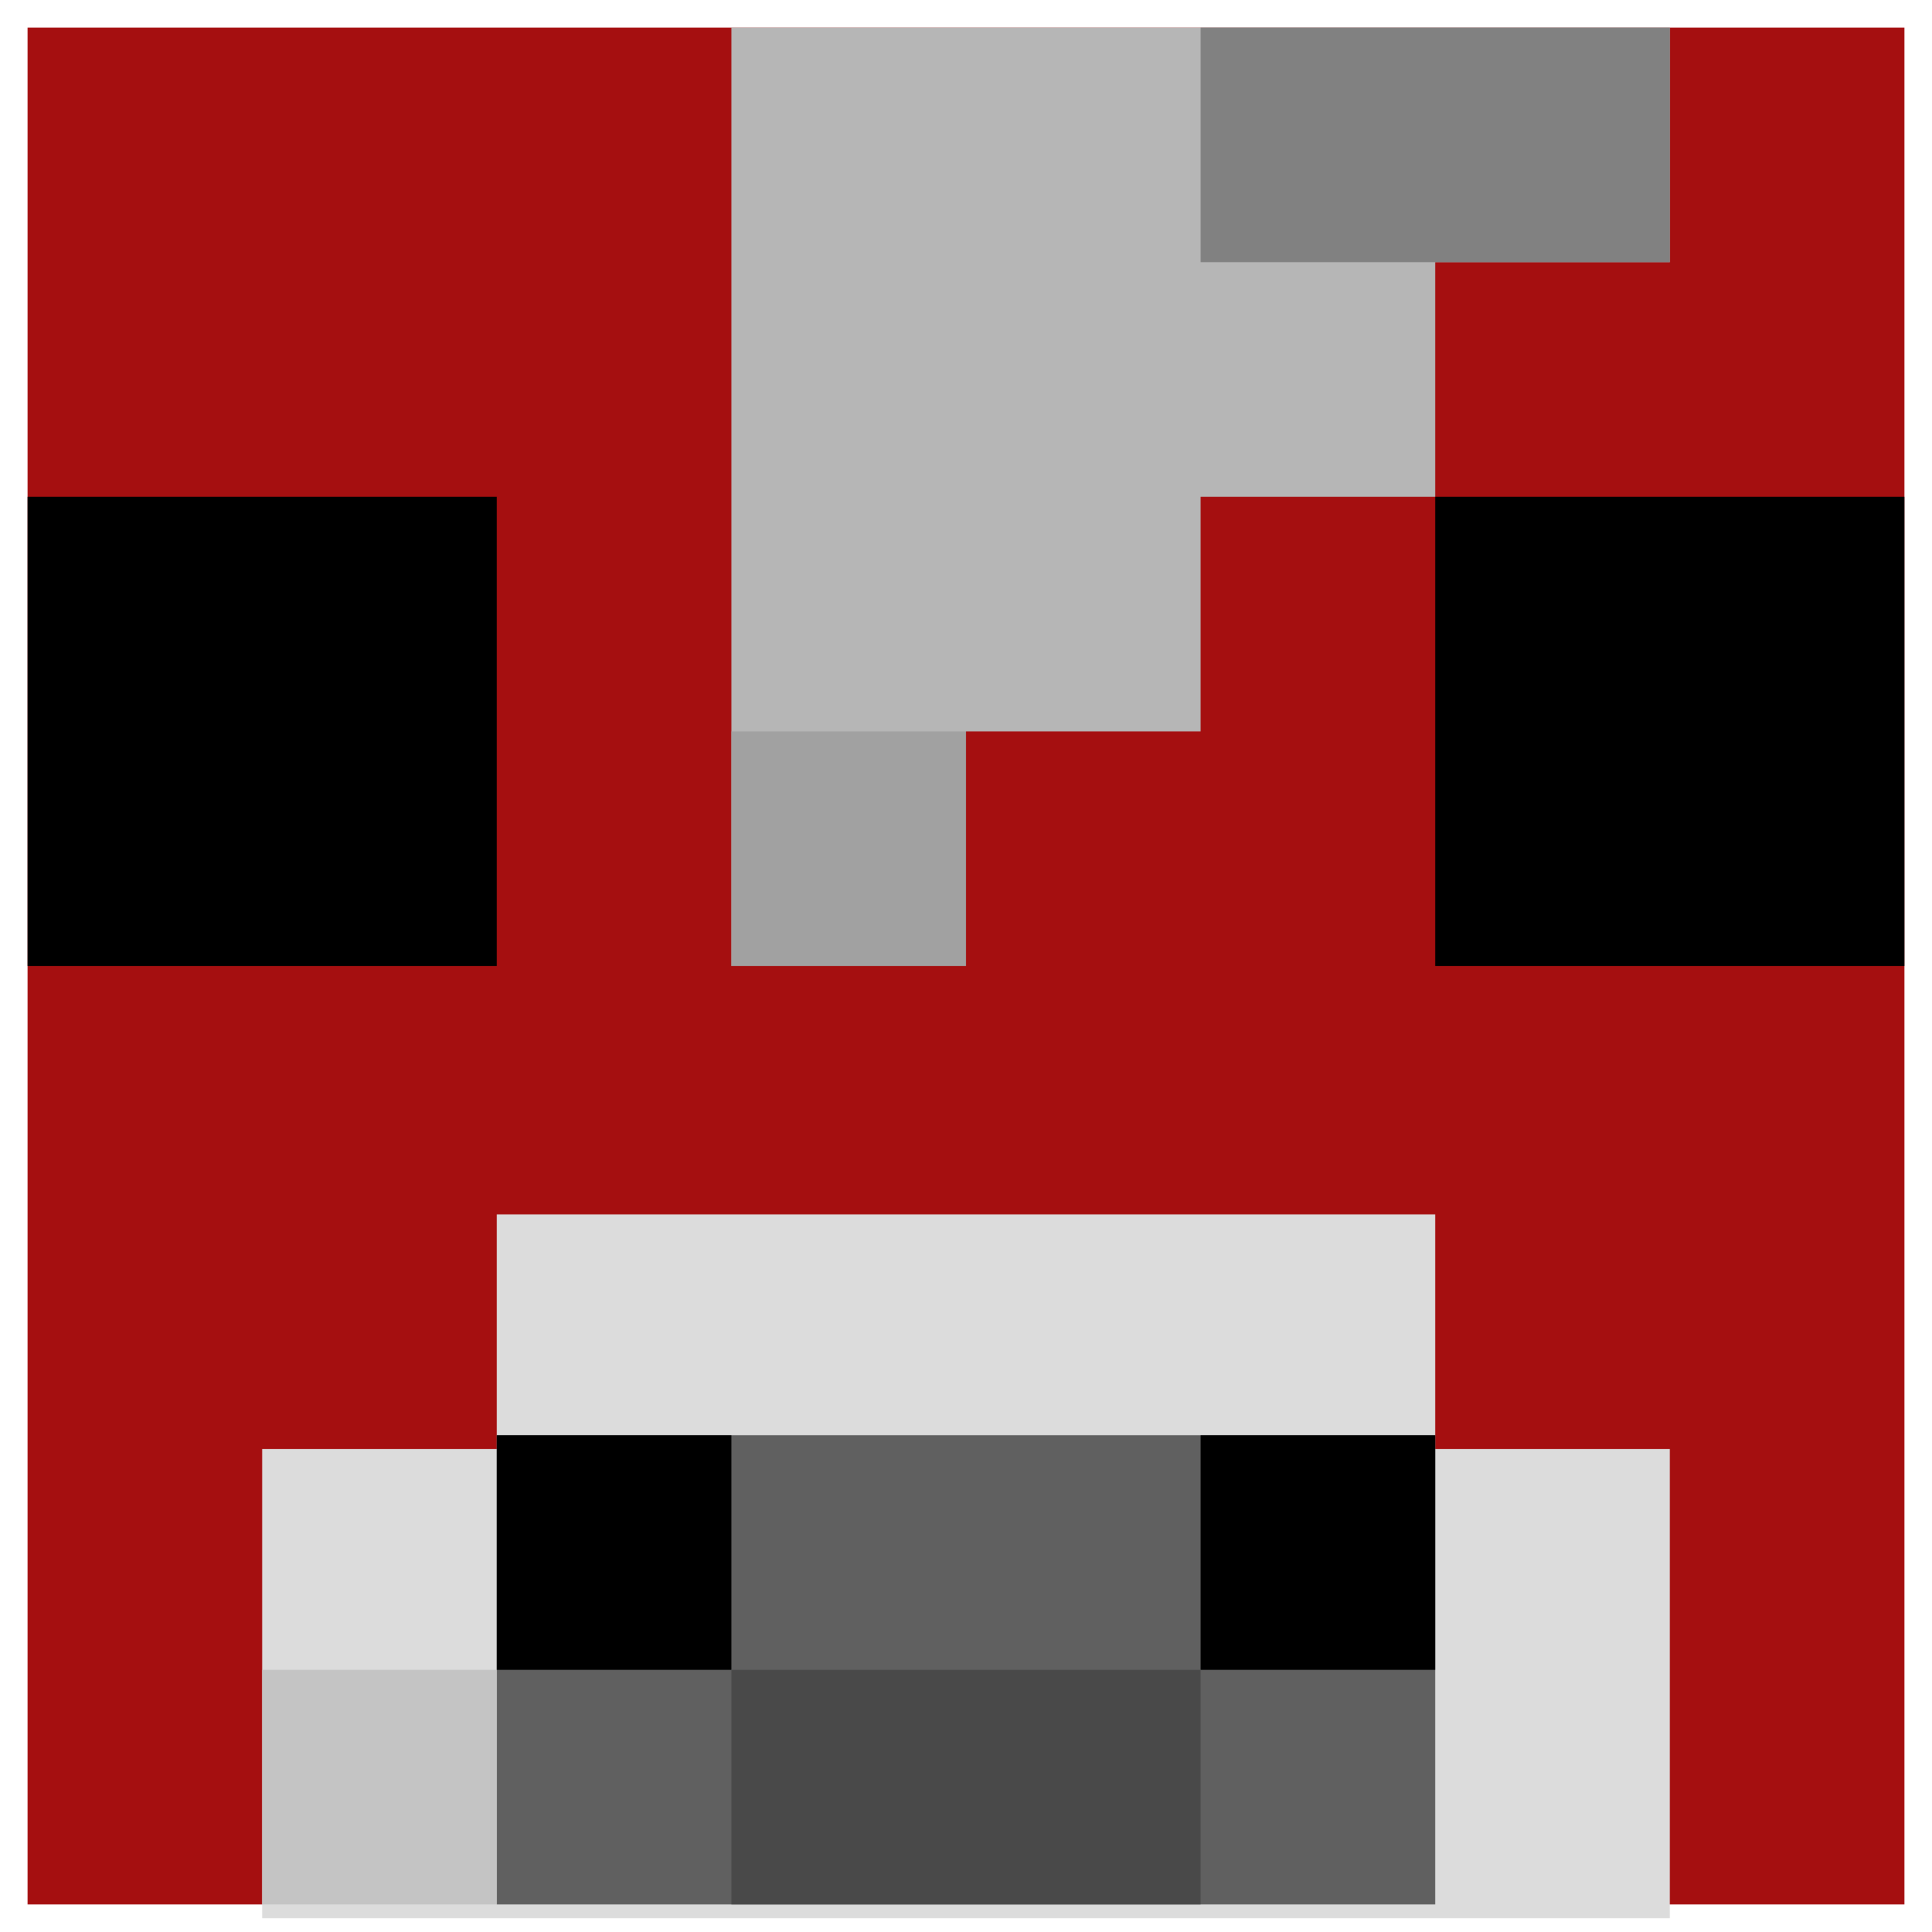
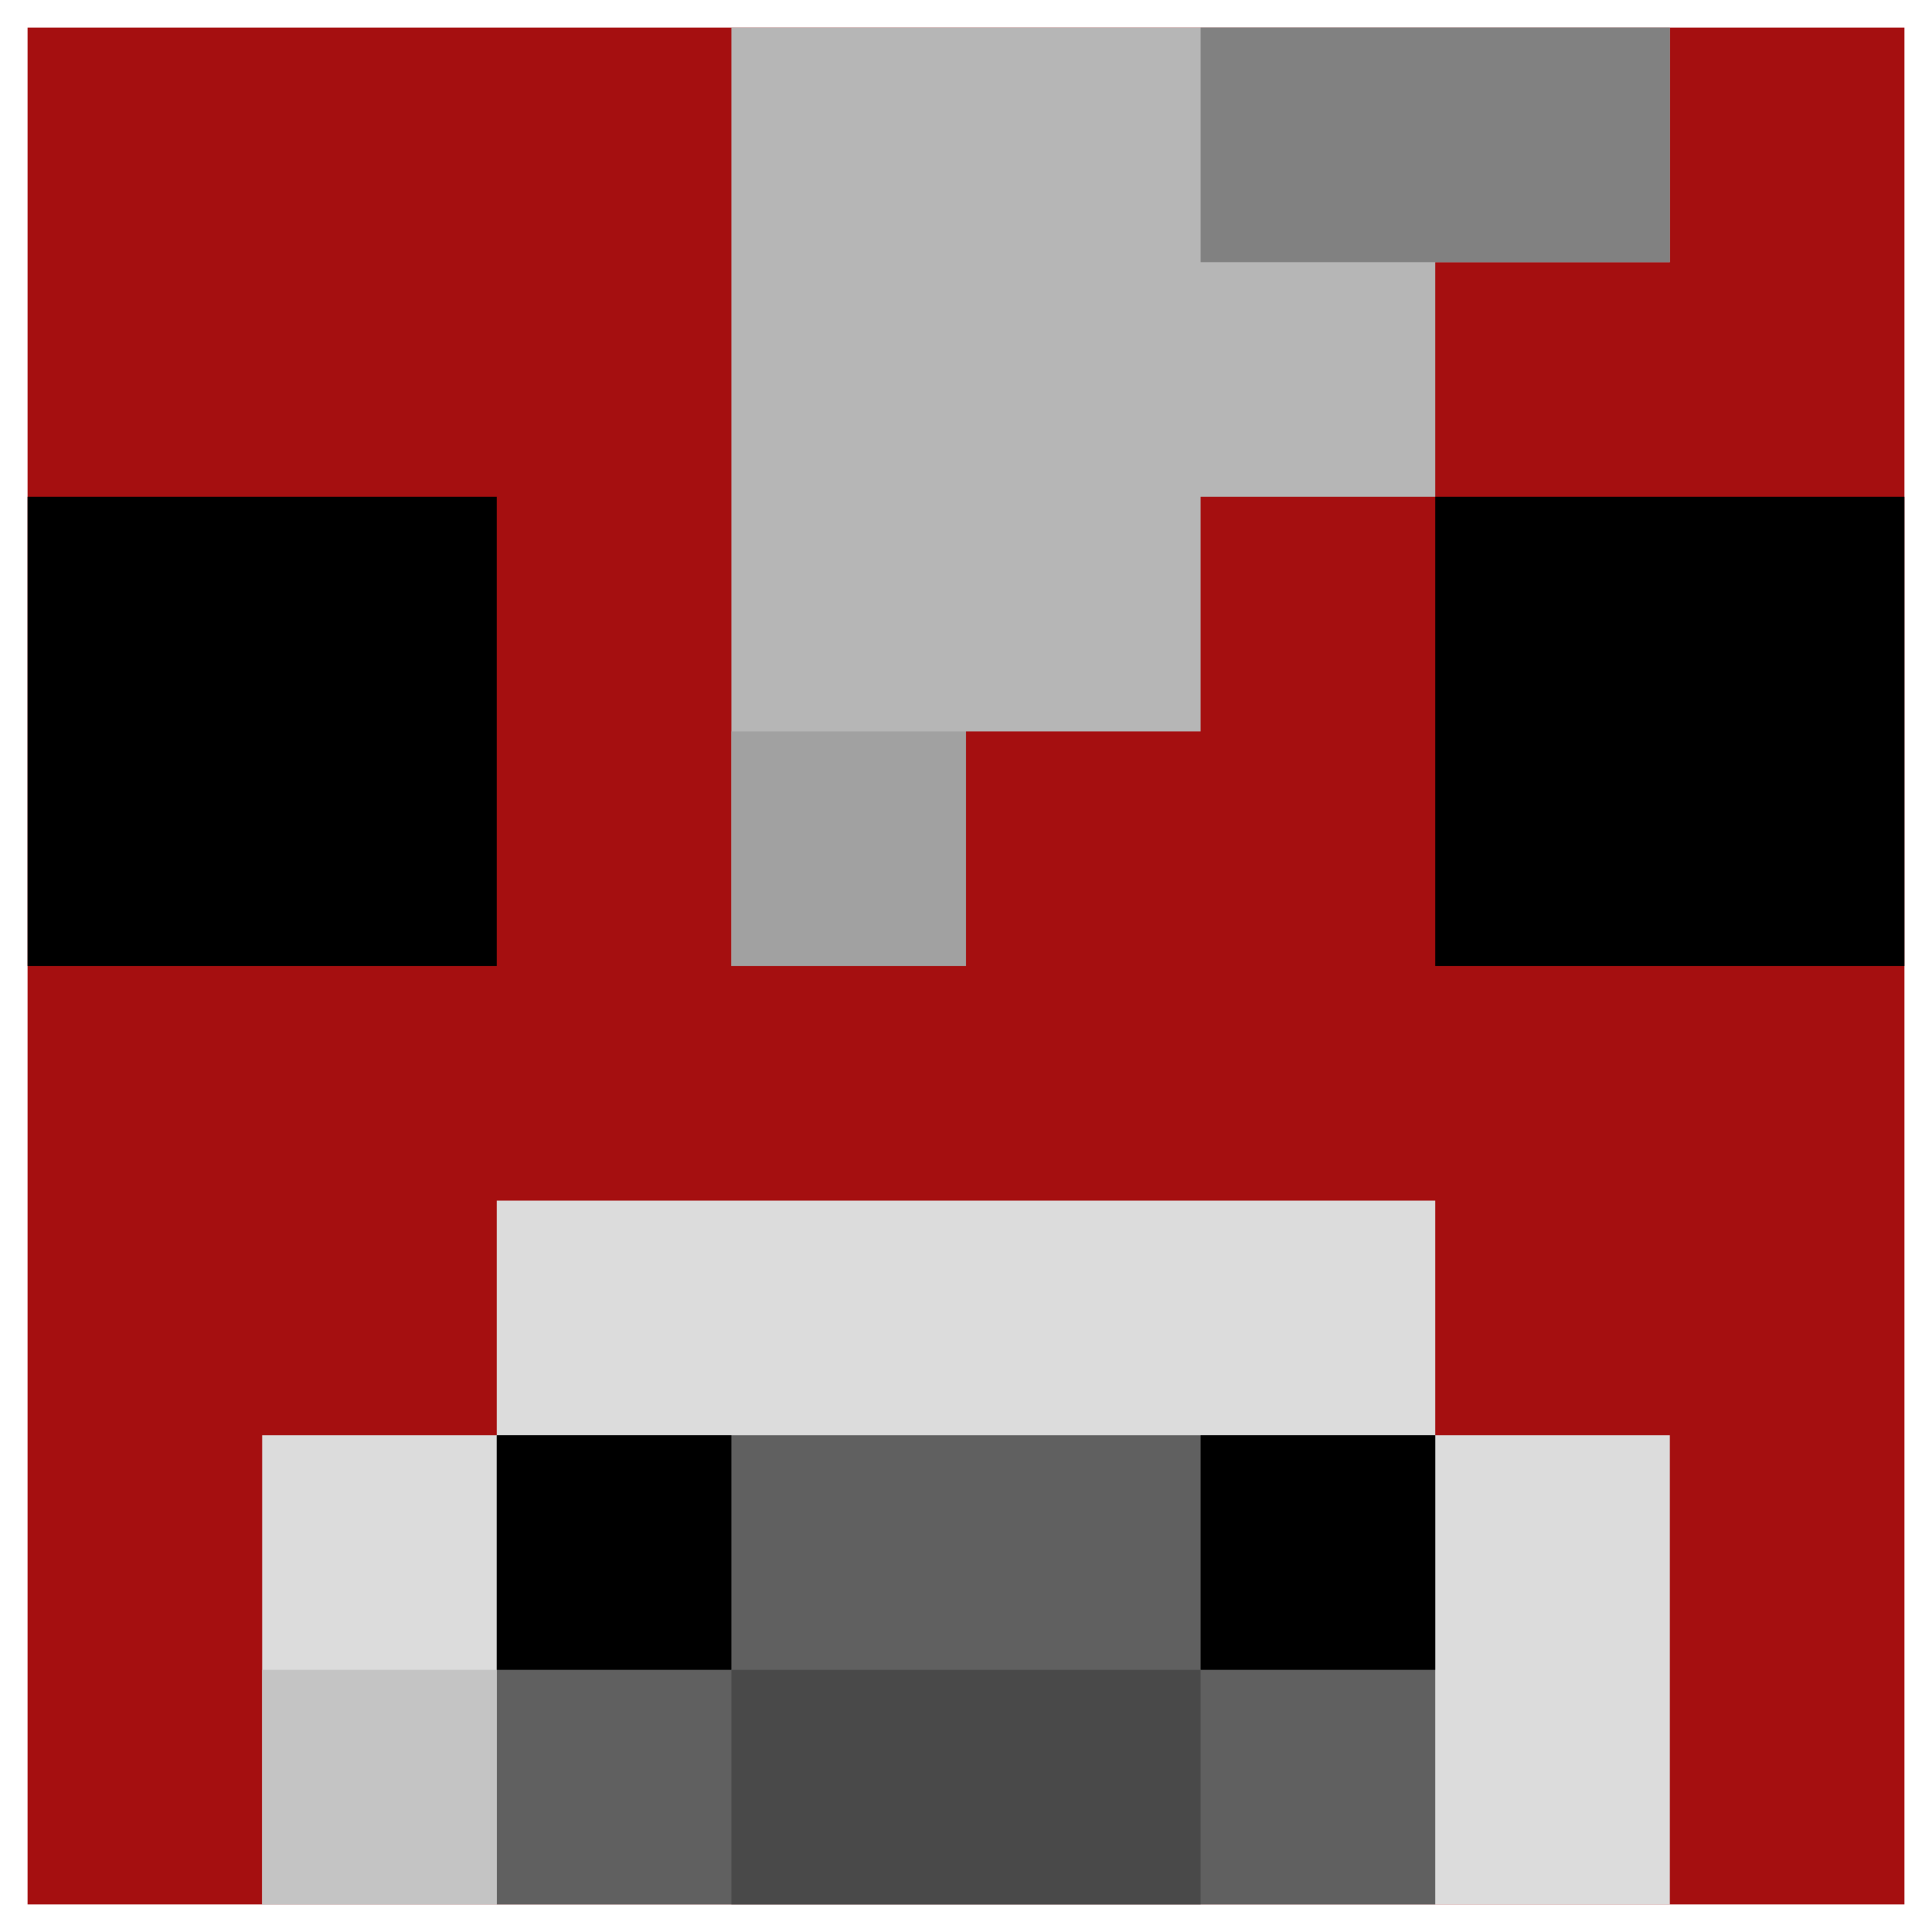
<svg xmlns="http://www.w3.org/2000/svg" version="1.1" width="140" height="140">
  <g>
    <rect width="136" height="136" x="2" y="2" fill="#a50f10" />
    <path d="m 53,2 l 0,68 17,0 0,-17 17,0 0,-17 17,0 0,-17 17,0 0,-17 z" fill="#b6b6b6" />
-     <path d="m 19,139 l 0,-34 17,0 0,-17 68,0 0,17 17,0 0,34 z" fill="#dcdcdc" />
+     <path d="m 19,138 l 0,-34 17,0 0,-17 68,0 0,17 17,0 0,34 z" fill="#dcdcdc" />
    <rect width="68" height="34" x="36" y="104" fill="#606060" />
    <rect width="34" height="34" x="2" y="36" fill="#000000" />
    <rect width="34" height="34" x="104" y="36" fill="#000000" />
    <rect width="34" height="17" x="87" y="2" fill="#818181" />
    <rect width="17" height="17" x="53" y="53" fill="#a1a1a1" />
    <rect width="17" height="17" x="19" y="121" fill="#c4c4c4" />
    <rect width="17" height="17" x="36" y="104" fill="#000000" />
    <rect width="17" height="17" x="87" y="104" fill="#000000" />
    <rect width="34" height="17" x="53" y="121" fill="#494949" />
  </g>
</svg>
